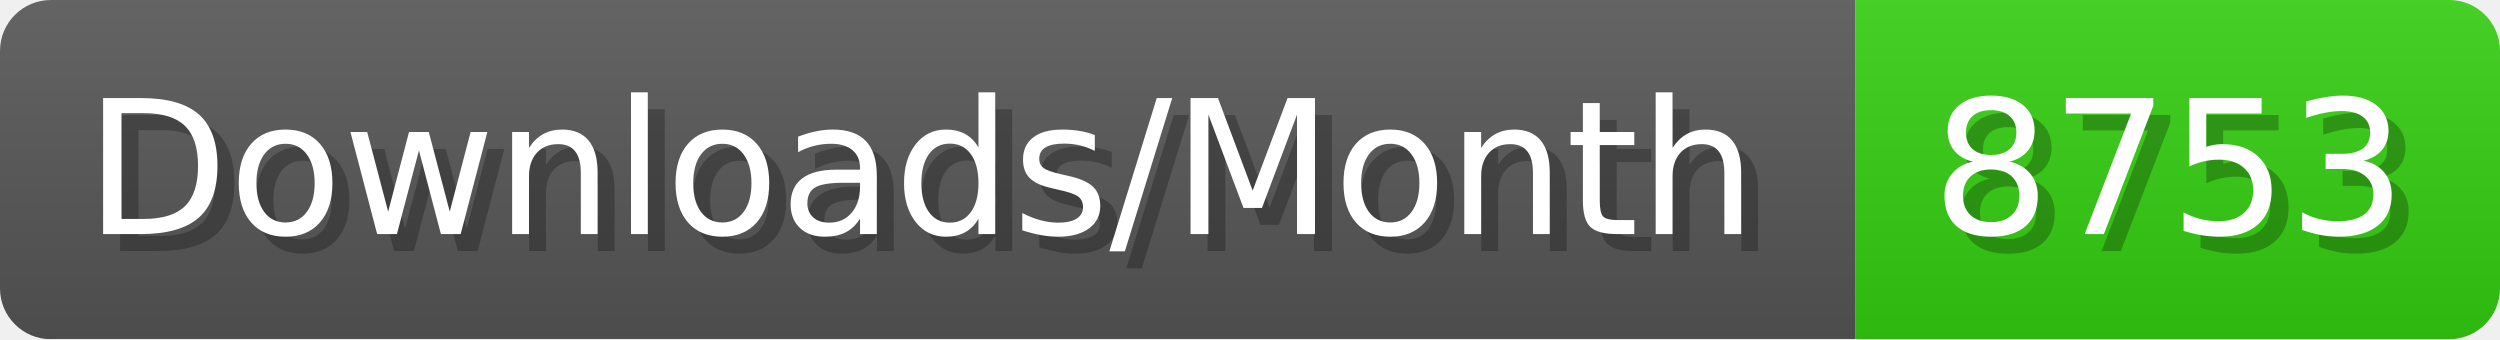
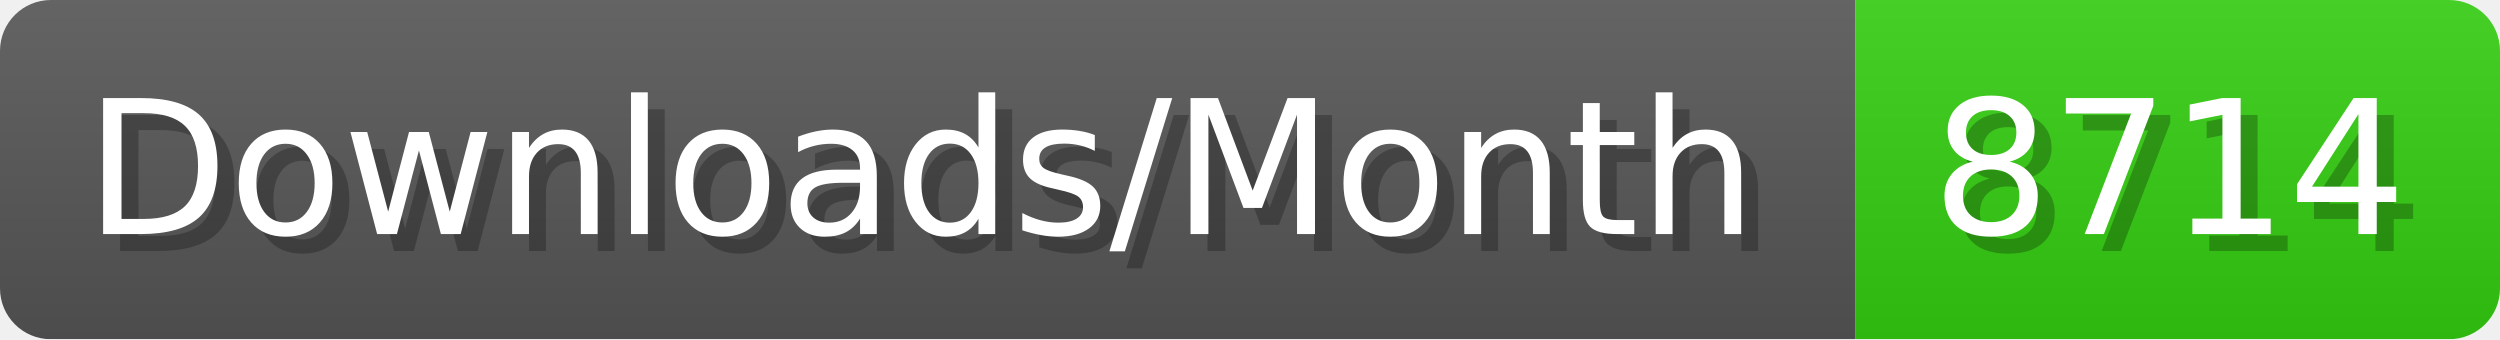
- <svg xmlns="http://www.w3.org/2000/svg" width="147.4" height="20" viewBox="0 0 1474 200" role="img" aria-label="Downloads/Month: 8753">
+ <svg xmlns="http://www.w3.org/2000/svg" width="147.4" height="20" viewBox="0 0 1474 200" role="img" aria-label="Downloads/Month: 8714">
  <linearGradient id="YlXUI" x2="0" y2="100%">
    <stop offset="0" stop-opacity=".1" stop-color="#EEE" />
    <stop offset="1" stop-opacity=".1" />
  </linearGradient>
  <mask id="JHhop">
    <rect width="1474" height="200" rx="30" fill="#FFF" />
  </mask>
  <g mask="url(#JHhop)">
    <rect width="1094" height="200" fill="#555" />
    <rect width="380" height="200" fill="#3C1" x="1094" />
    <rect width="1474" height="200" fill="url(#YlXUI)" />
  </g>
  <g aria-hidden="true" fill="#fff" text-anchor="start" font-family="Verdana,DejaVu Sans,sans-serif" font-size="110">
    <text x="60" y="148" textLength="994" fill="#000" opacity="0.25">Downloads/Month</text>
    <text x="50" y="138" textLength="994">Downloads/Month</text>
-     <text x="1149" y="148" textLength="280" fill="#000" opacity="0.25">8753</text>
-     <text x="1139" y="138" textLength="280">8753</text>
+     <text x="1149" y="148" textLength="280" fill="#000" opacity="0.25">8714</text>
+     <text x="1139" y="138" textLength="280">8714</text>
  </g>
</svg>
